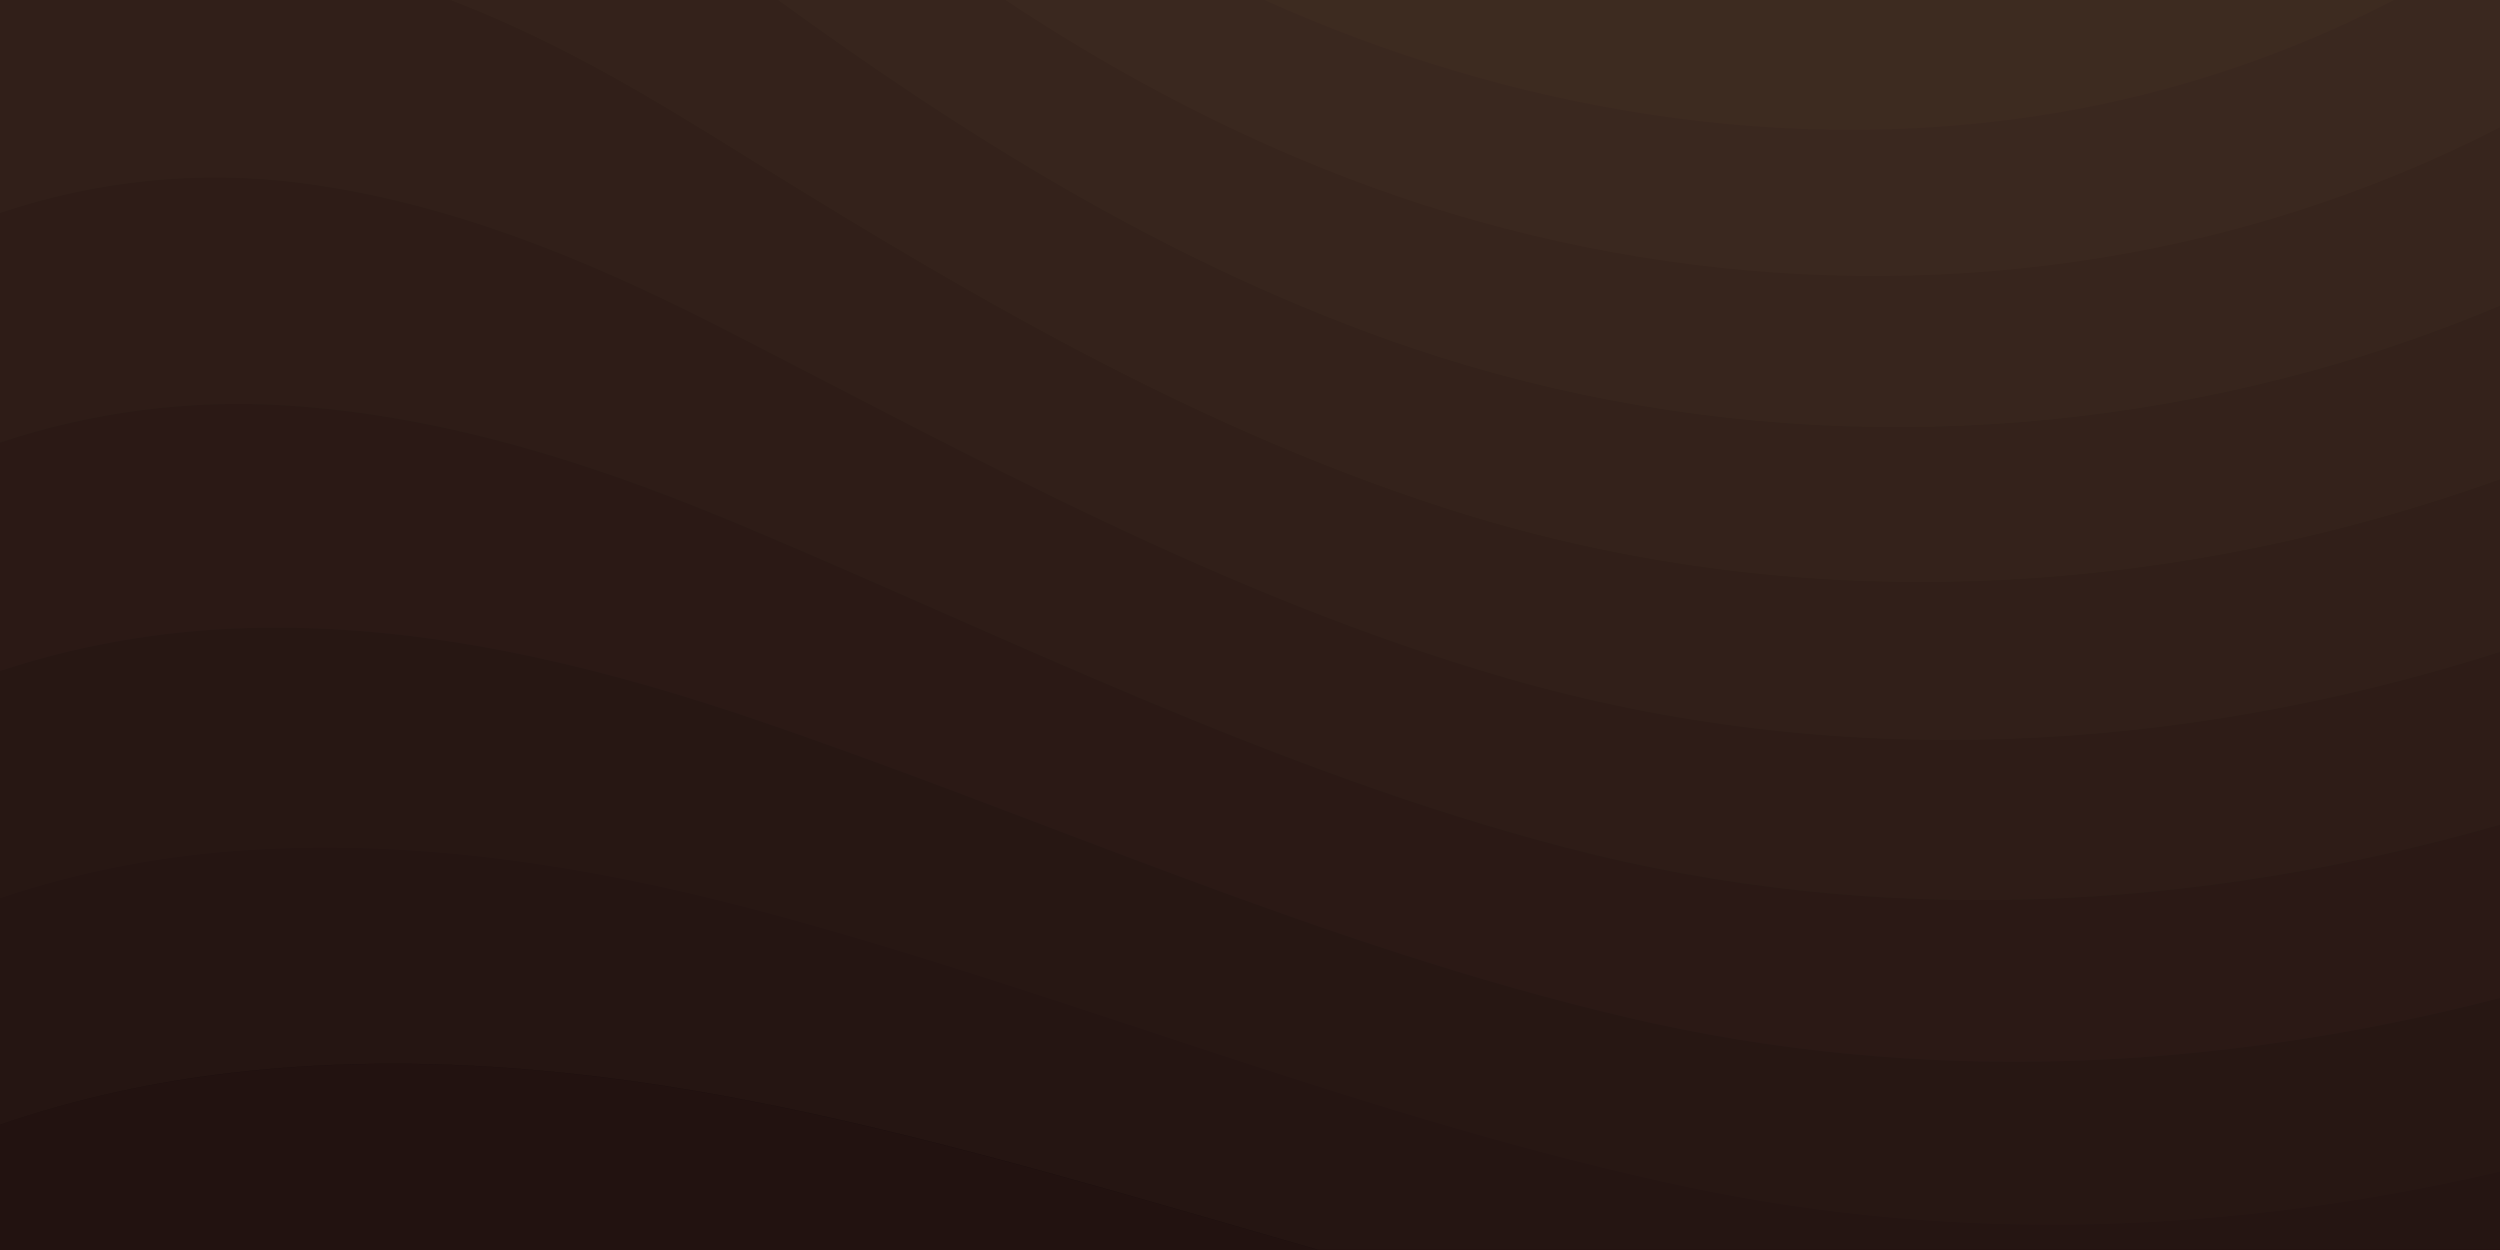
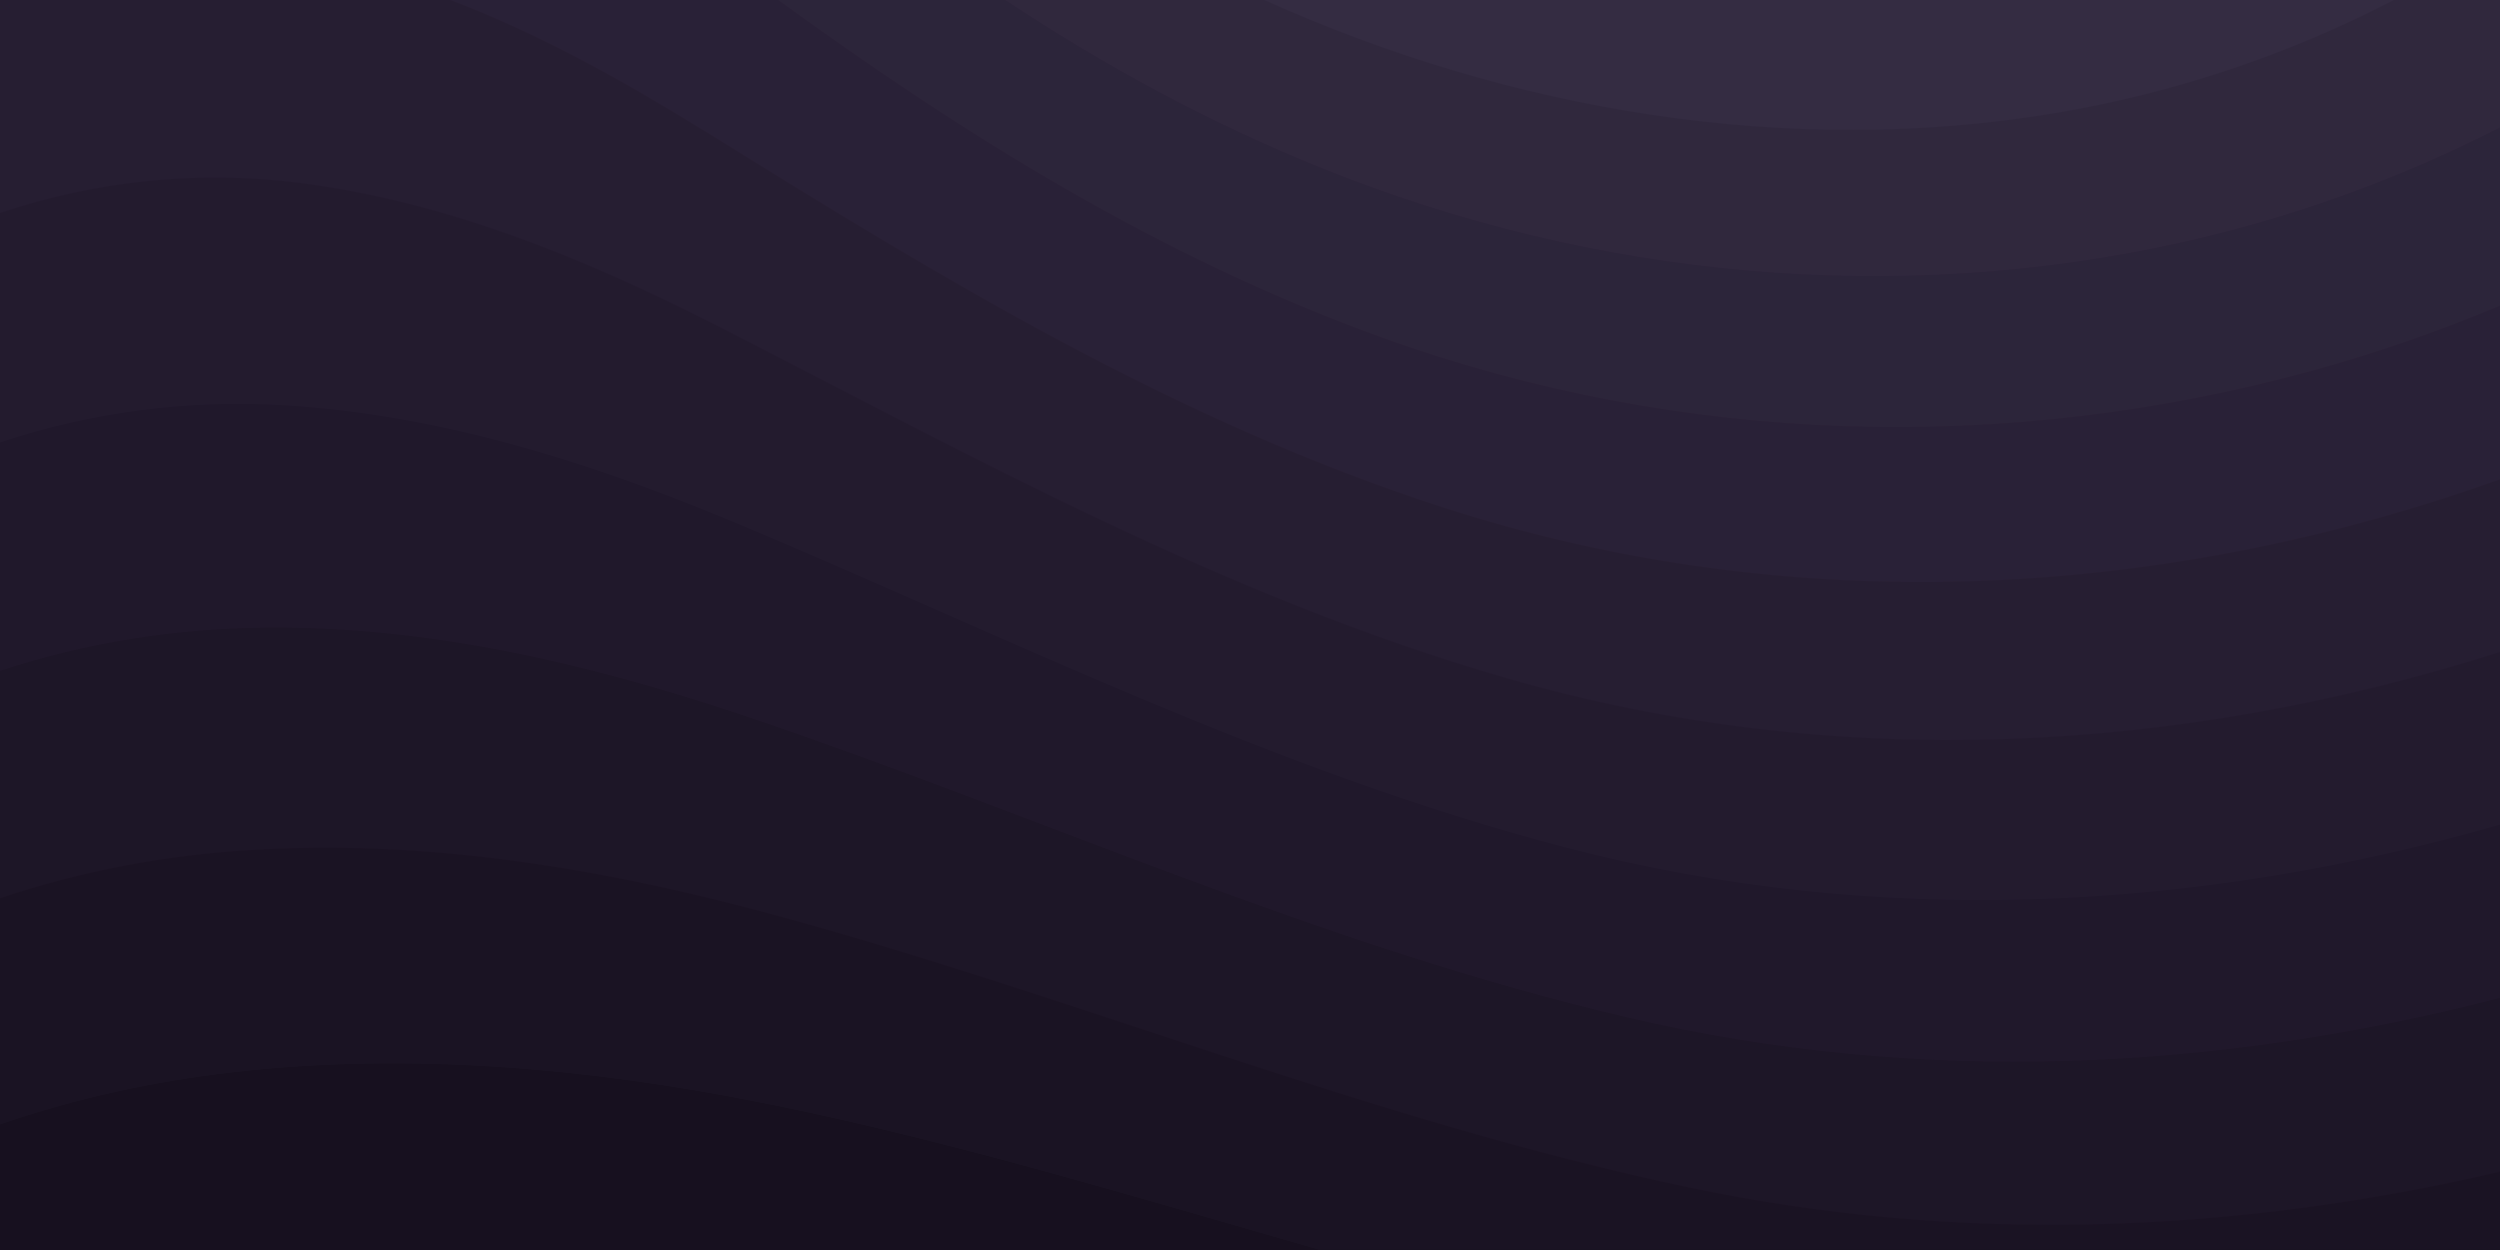
<svg xmlns="http://www.w3.org/2000/svg" width="1600" height="800" viewBox="0 0 1600 800" preserveAspectRatio="none">
  <g transform="scale(-1, -1) translate(-1600, -800)">
    <g transform="scale(-1, -1) translate(-1600, -800)">
-       <rect fill="#5A2E2A" width="1600" height="800" />
+       <rect fill="#3E2D53" width="1600" height="800" />
      <g fill-opacity="1">
-         <path fill="#6B3932" d="M486 705.8c-109.3-21.8-223.4-32.2-335.3-19.4C99.5 692.1 49 703 0 719.8V800h843.8c-115.9-33.2-230.8-68.1-347.6-92.2C492.8 707.1 489.4 706.5 486 705.8z" />
-         <path fill="#744239" d="M1600 0H0v719.8c49-16.8 99.5-27.8 150.7-33.5c111.9-12.7 226-2.4 335.3 19.4c3.4 0.7 6.8 1.4 10.2 2c116.8 24 231.7 59 347.6 92.2H1600V0z" />
-         <path fill="#7E4A3F" d="M478.4 581c3.2 0.8 6.4 1.7 9.5 2.5c196.2 52.5 388.7 133.5 593.5 176.6c174.2 36.6 349.5 29.2 518.6-10.2V0H0v574.9c52.3-17.6 106.5-27.7 161.1-30.9C268.4 537.4 375.7 554.2 478.4 581z" />
-         <path fill="#885344" d="M0 0v429.4c55.6-18.4 113.5-27.3 171.4-27.7c102.8-0.8 203.2 22.7 299.3 54.5c3 1 5.9 2 8.9 3c183.6 62 365.7 146.1 562.4 192.1c186.7 43.7 376.3 34.4 557.9-12.6V0H0z" />
-         <path fill="#915B4A" d="M181.8 259.4c98.2 6 191.9 35.2 281.3 72.1c2.8 1.1 5.5 2.3 8.3 3.4c171 71.6 342.7 158.5 531.3 207.7c198.8 51.8 403.4 40.8 597.3-14.8V0H0v283.2C59 263.6 120.6 255.7 181.8 259.4z" />
-         <path fill="#9B6450" d="M1600 0H0v136.3c62.3-20.9 127.7-27.5 192.2-19.2c93.6 12.1 180.5 47.7 263.3 89.6c2.6 1.3 5.1 2.6 7.7 3.9c158.4 81.1 319.7 170.9 500.3 223.2c210.5 61 430.8 49 636.6-16.6V0z" />
-         <path fill="#A56E56" d="M454.9 86.3C600.7 177 751.6 269.3 924.1 325c208.6 67.4 431.3 60.8 637.9-5.3c12.8-4.1 25.4-8.4 38.1-12.9V0H288.1c56 21.3 108.7 50.6 159.7 82C450.2 83.4 452.5 84.9 454.9 86.3z" />
-         <path fill="#AF775C" d="M1600 0H498c118.1 85.8 243.5 164.5 386.8 216.2c191.8 69.2 400 74.7 595 21.1c40.8-11.2 81.1-25.2 120.3-41.7V0z" />
-         <path fill="#B97F62" d="M1397.5 154.8c47.2-10.6 93.6-25.3 138.6-43.8c21.7-8.9 43-18.8 63.9-29.5V0H643.4c62.9 41.7 129.7 78.2 202.1 107.4C1020.4 178.1 1214.2 196.1 1397.5 154.8z" />
-         <path fill="#C38768" d="M1315.3 72.4c75.3-12.6 148.9-37.1 216.8-72.4h-723C966.8 71 1144.7 101 1315.3 72.4z" />
+         <path fill="#4B3564" d="M486 705.8c-109.3-21.8-223.4-32.2-335.3-19.4C99.5 692.1 49 703 0 719.8V800h843.8c-115.9-33.2-230.8-68.1-347.6-92.2C492.8 707.1 489.4 706.5 486 705.8z" />
+         <path fill="#543D70" d="M1600 0H0v719.8c49-16.8 99.5-27.8 150.7-33.5c111.9-12.7 226-2.4 335.3 19.4c3.4 0.7 6.8 1.4 10.2 2c116.8 24 231.7 59 347.6 92.2H1600V0z" />
+         <path fill="#5D457C" d="M478.4 581c3.2 0.8 6.4 1.7 9.5 2.5c196.2 52.5 388.7 133.5 593.5 176.6c174.2 36.6 349.5 29.2 518.6-10.2V0H0v574.9c52.3-17.6 106.5-27.7 161.1-30.9C268.4 537.4 375.7 554.2 478.4 581z" />
+         <path fill="#664D88" d="M0 0v429.4c55.6-18.4 113.5-27.3 171.4-27.7c102.8-0.8 203.2 22.7 299.3 54.5c3 1 5.9 2 8.9 3c183.6 62 365.7 146.1 562.4 192.1c186.7 43.7 376.3 34.4 557.9-12.6V0H0z" />
+         <path fill="#705694" d="M181.8 259.4c98.2 6 191.9 35.2 281.3 72.1c2.8 1.1 5.5 2.3 8.3 3.4c171 71.6 342.7 158.5 531.3 207.7c198.8 51.8 403.4 40.8 597.3-14.8V0H0v283.2C59 263.6 120.6 255.7 181.8 259.4z" />
+         <path fill="#7A5FA0" d="M1600 0H0v136.3c62.3-20.9 127.7-27.5 192.2-19.2c93.6 12.1 180.5 47.7 263.3 89.6c2.6 1.3 5.1 2.6 7.7 3.9c158.4 81.1 319.7 170.9 500.3 223.2c210.5 61 430.8 49 636.6-16.6V0z" />
+         <path fill="#8469AC" d="M454.9 86.3C600.7 177 751.6 269.3 924.1 325c208.6 67.4 431.3 60.8 637.9-5.3c12.8-4.1 25.4-8.4 38.1-12.9V0H288.1c56 21.3 108.7 50.6 159.7 82C450.2 83.4 452.5 84.9 454.9 86.3z" />
+         <path fill="#8E74B8" d="M1600 0H498c118.1 85.8 243.5 164.5 386.8 216.2c191.8 69.2 400 74.7 595 21.1c40.8-11.2 81.1-25.2 120.3-41.7V0z" />
+         <path fill="#997FC4" d="M1397.5 154.8c47.2-10.6 93.6-25.3 138.6-43.8c21.7-8.9 43-18.8 63.9-29.5V0H643.4c62.9 41.7 129.7 78.2 202.1 107.4C1020.4 178.1 1214.2 196.1 1397.5 154.8z" />
+         <path fill="#A58CD0" d="M1315.3 72.4c75.3-12.6 148.9-37.1 216.8-72.4h-723C966.8 71 1144.7 101 1315.3 72.4z" />
      </g>
      <rect x="0" y="0" width="1600" height="800" fill="#000000" fill-opacity="0.25" />
      <rect x="0" y="0" width="1600" height="800" fill="#000000" fill-opacity="0.25" />
      <rect x="0" y="0" width="1600" height="800" fill="#000000" fill-opacity="0.25" />
      <rect x="0" y="0" width="1600" height="800" fill="#000000" fill-opacity="0.25" />
    </g>
  </g>
</svg>
